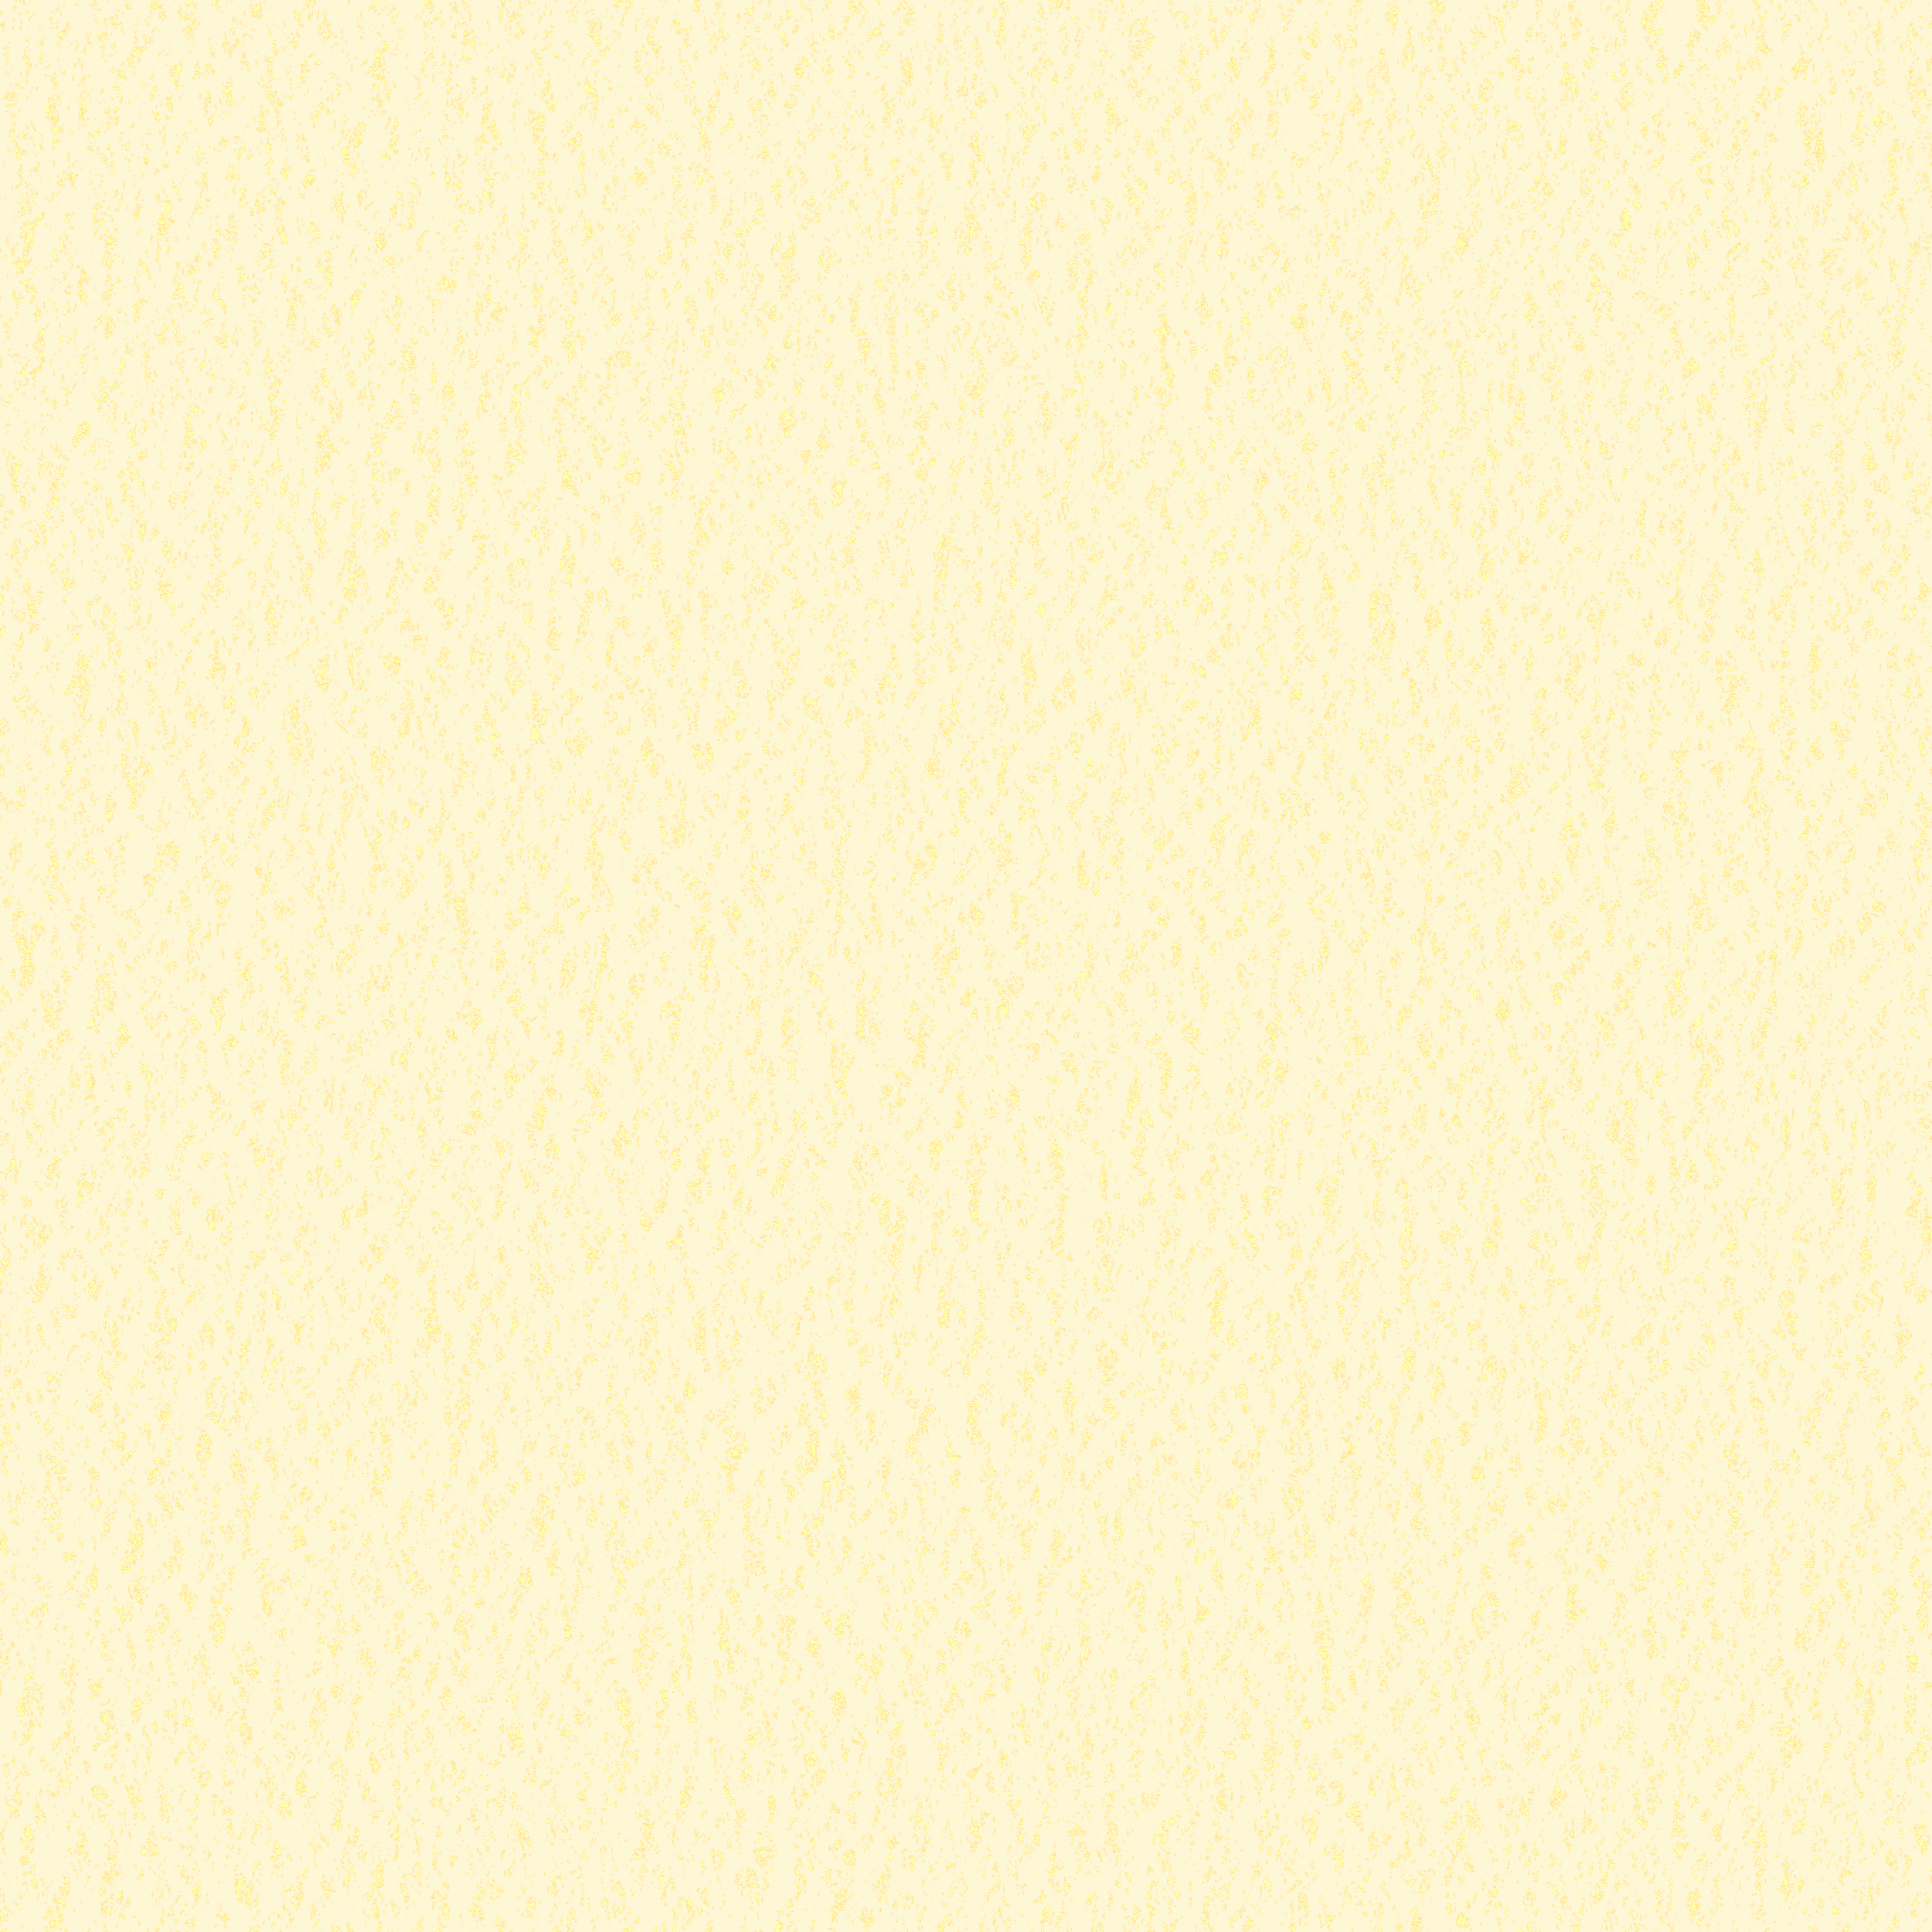
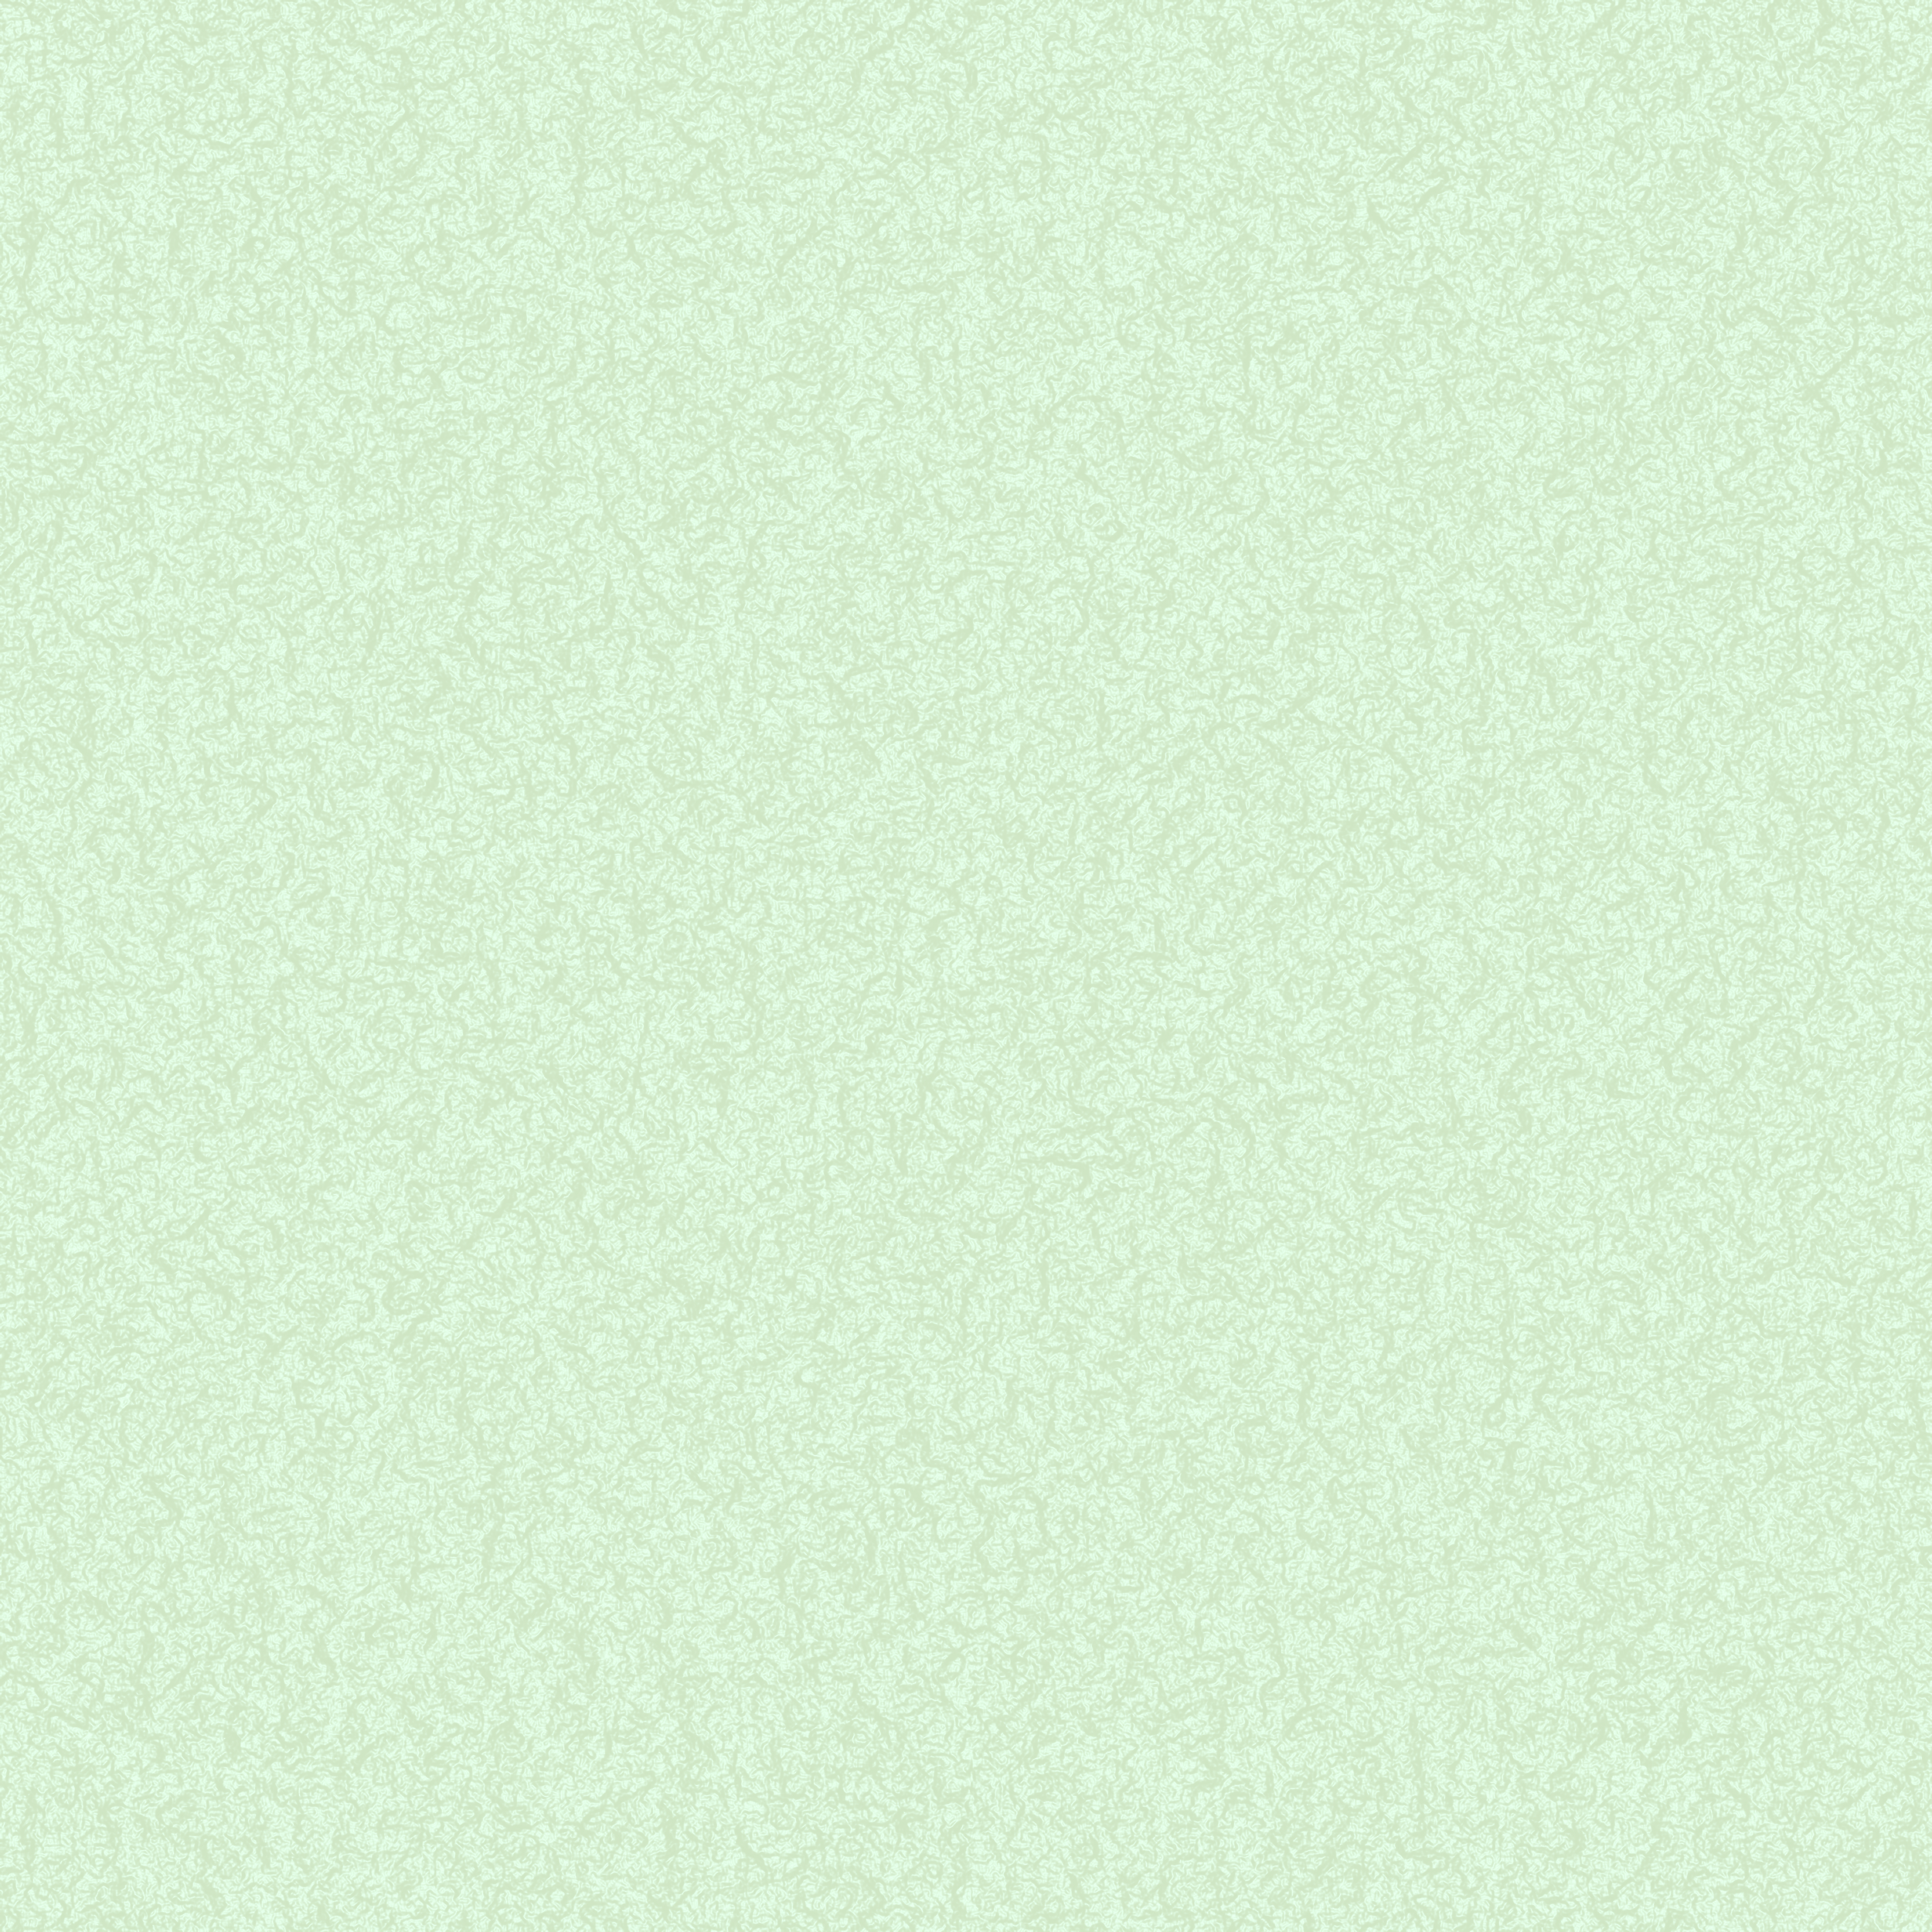
- <svg xmlns="http://www.w3.org/2000/svg" version="1.1" viewBox="0 0 700 700" width="700" height="700" opacity="0.72">
+ <svg xmlns="http://www.w3.org/2000/svg" version="1.1" viewBox="0 0 700 700" width="700" height="700" opacity="1">
  <defs>
    <filter id="nnnoise-filter" x="-20%" y="-20%" width="140%" height="140%" filterUnits="objectBoundingBox" primitiveUnits="userSpaceOnUse" color-interpolation-filters="linearRGB">
-       <feTurbulence type="fractalNoise" baseFrequency="0.102" numOctaves="4" seed="15" stitchTiles="stitch" x="0%" y="0%" width="100%" height="100%" result="turbulence" />
-       <feSpecularLighting surfaceScale="17" specularConstant="2.3" specularExponent="20" lighting-color="#f5a623" x="0%" y="0%" width="100%" height="100%" in="turbulence" result="specularLighting">
-         <feDistantLight azimuth="3" elevation="1" />
+       <feTurbulence type="fractalNoise" baseFrequency="0.095" numOctaves="4" seed="15" stitchTiles="stitch" x="0%" y="0%" width="100%" height="100%" result="turbulence" />
+       <feSpecularLighting surfaceScale="9" specularConstant="1.6" specularExponent="20" lighting-color="#82a888" x="0%" y="0%" width="100%" height="100%" in="turbulence" result="specularLighting">
+         <feDistantLight azimuth="3" elevation="100" />
      </feSpecularLighting>
    </filter>
  </defs>
-   <rect width="700" height="700" fill="#f8d61c40" />
-   <rect width="700" height="700" fill="#f5a623" filter="url(#nnnoise-filter)" />
+   <rect width="700" height="700" fill="#cfe6c4ff" />
+   <rect width="700" height="700" fill="#82a888" filter="url(#nnnoise-filter)" />
</svg>
